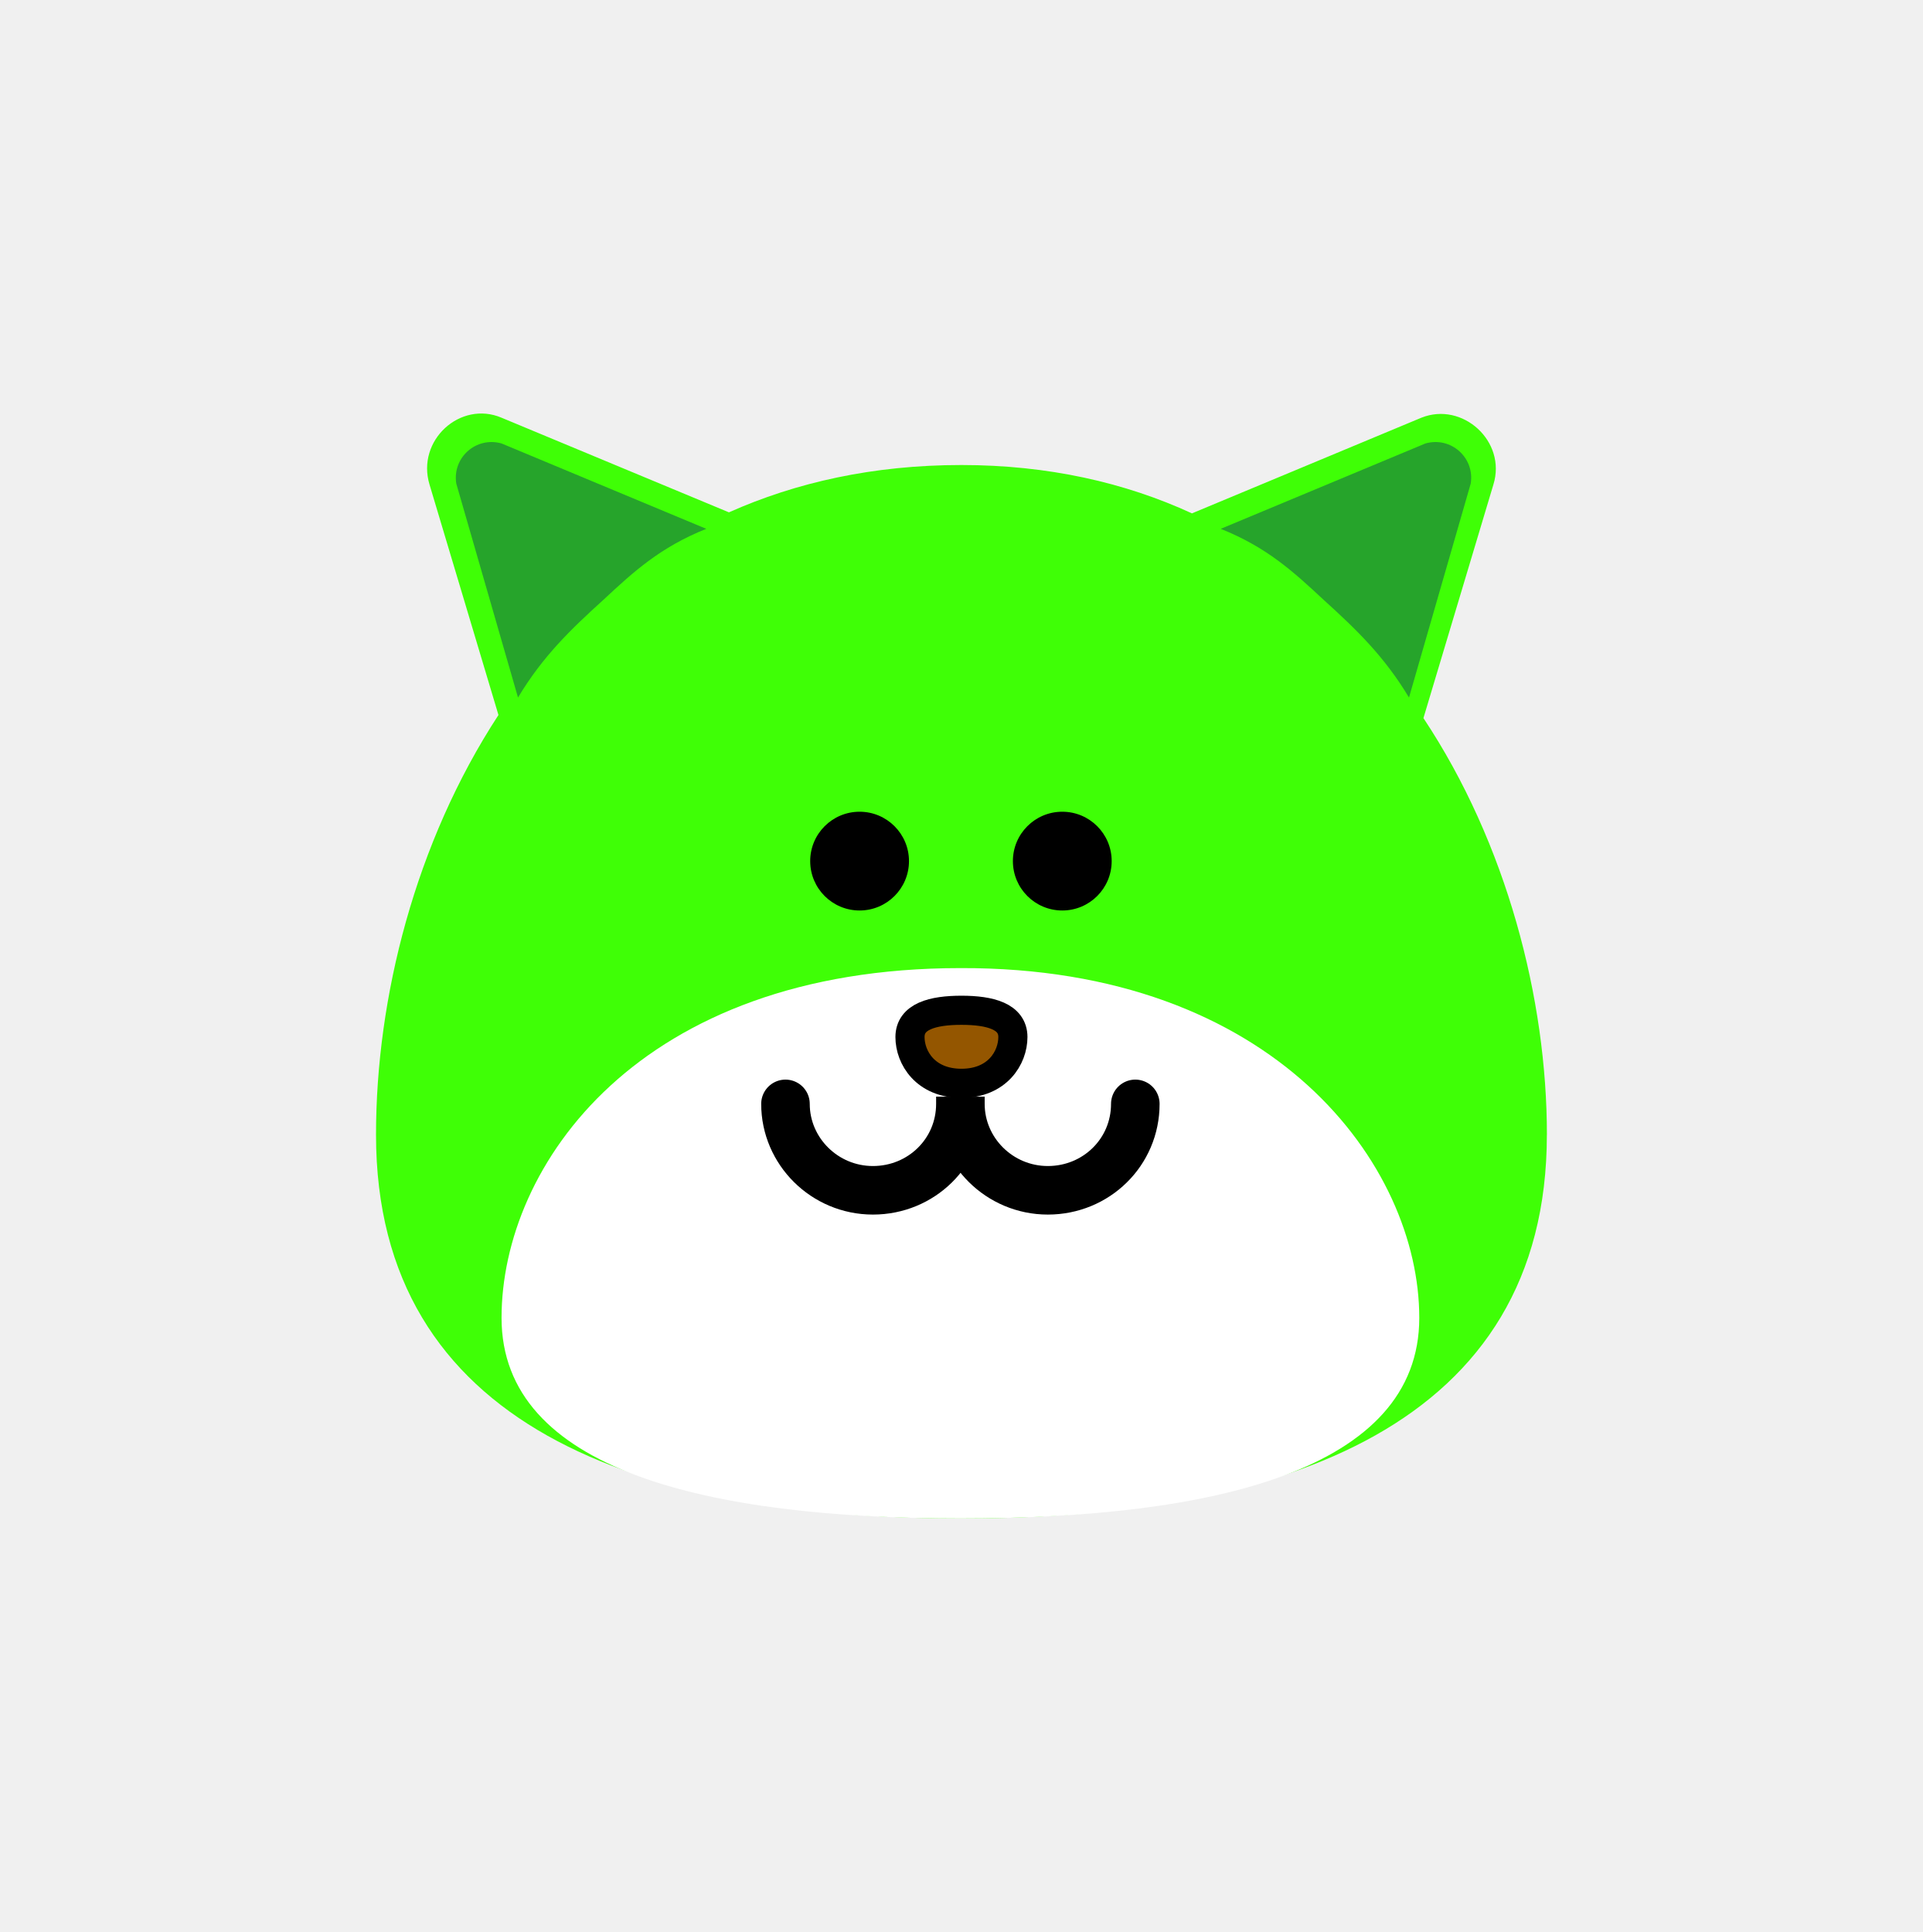
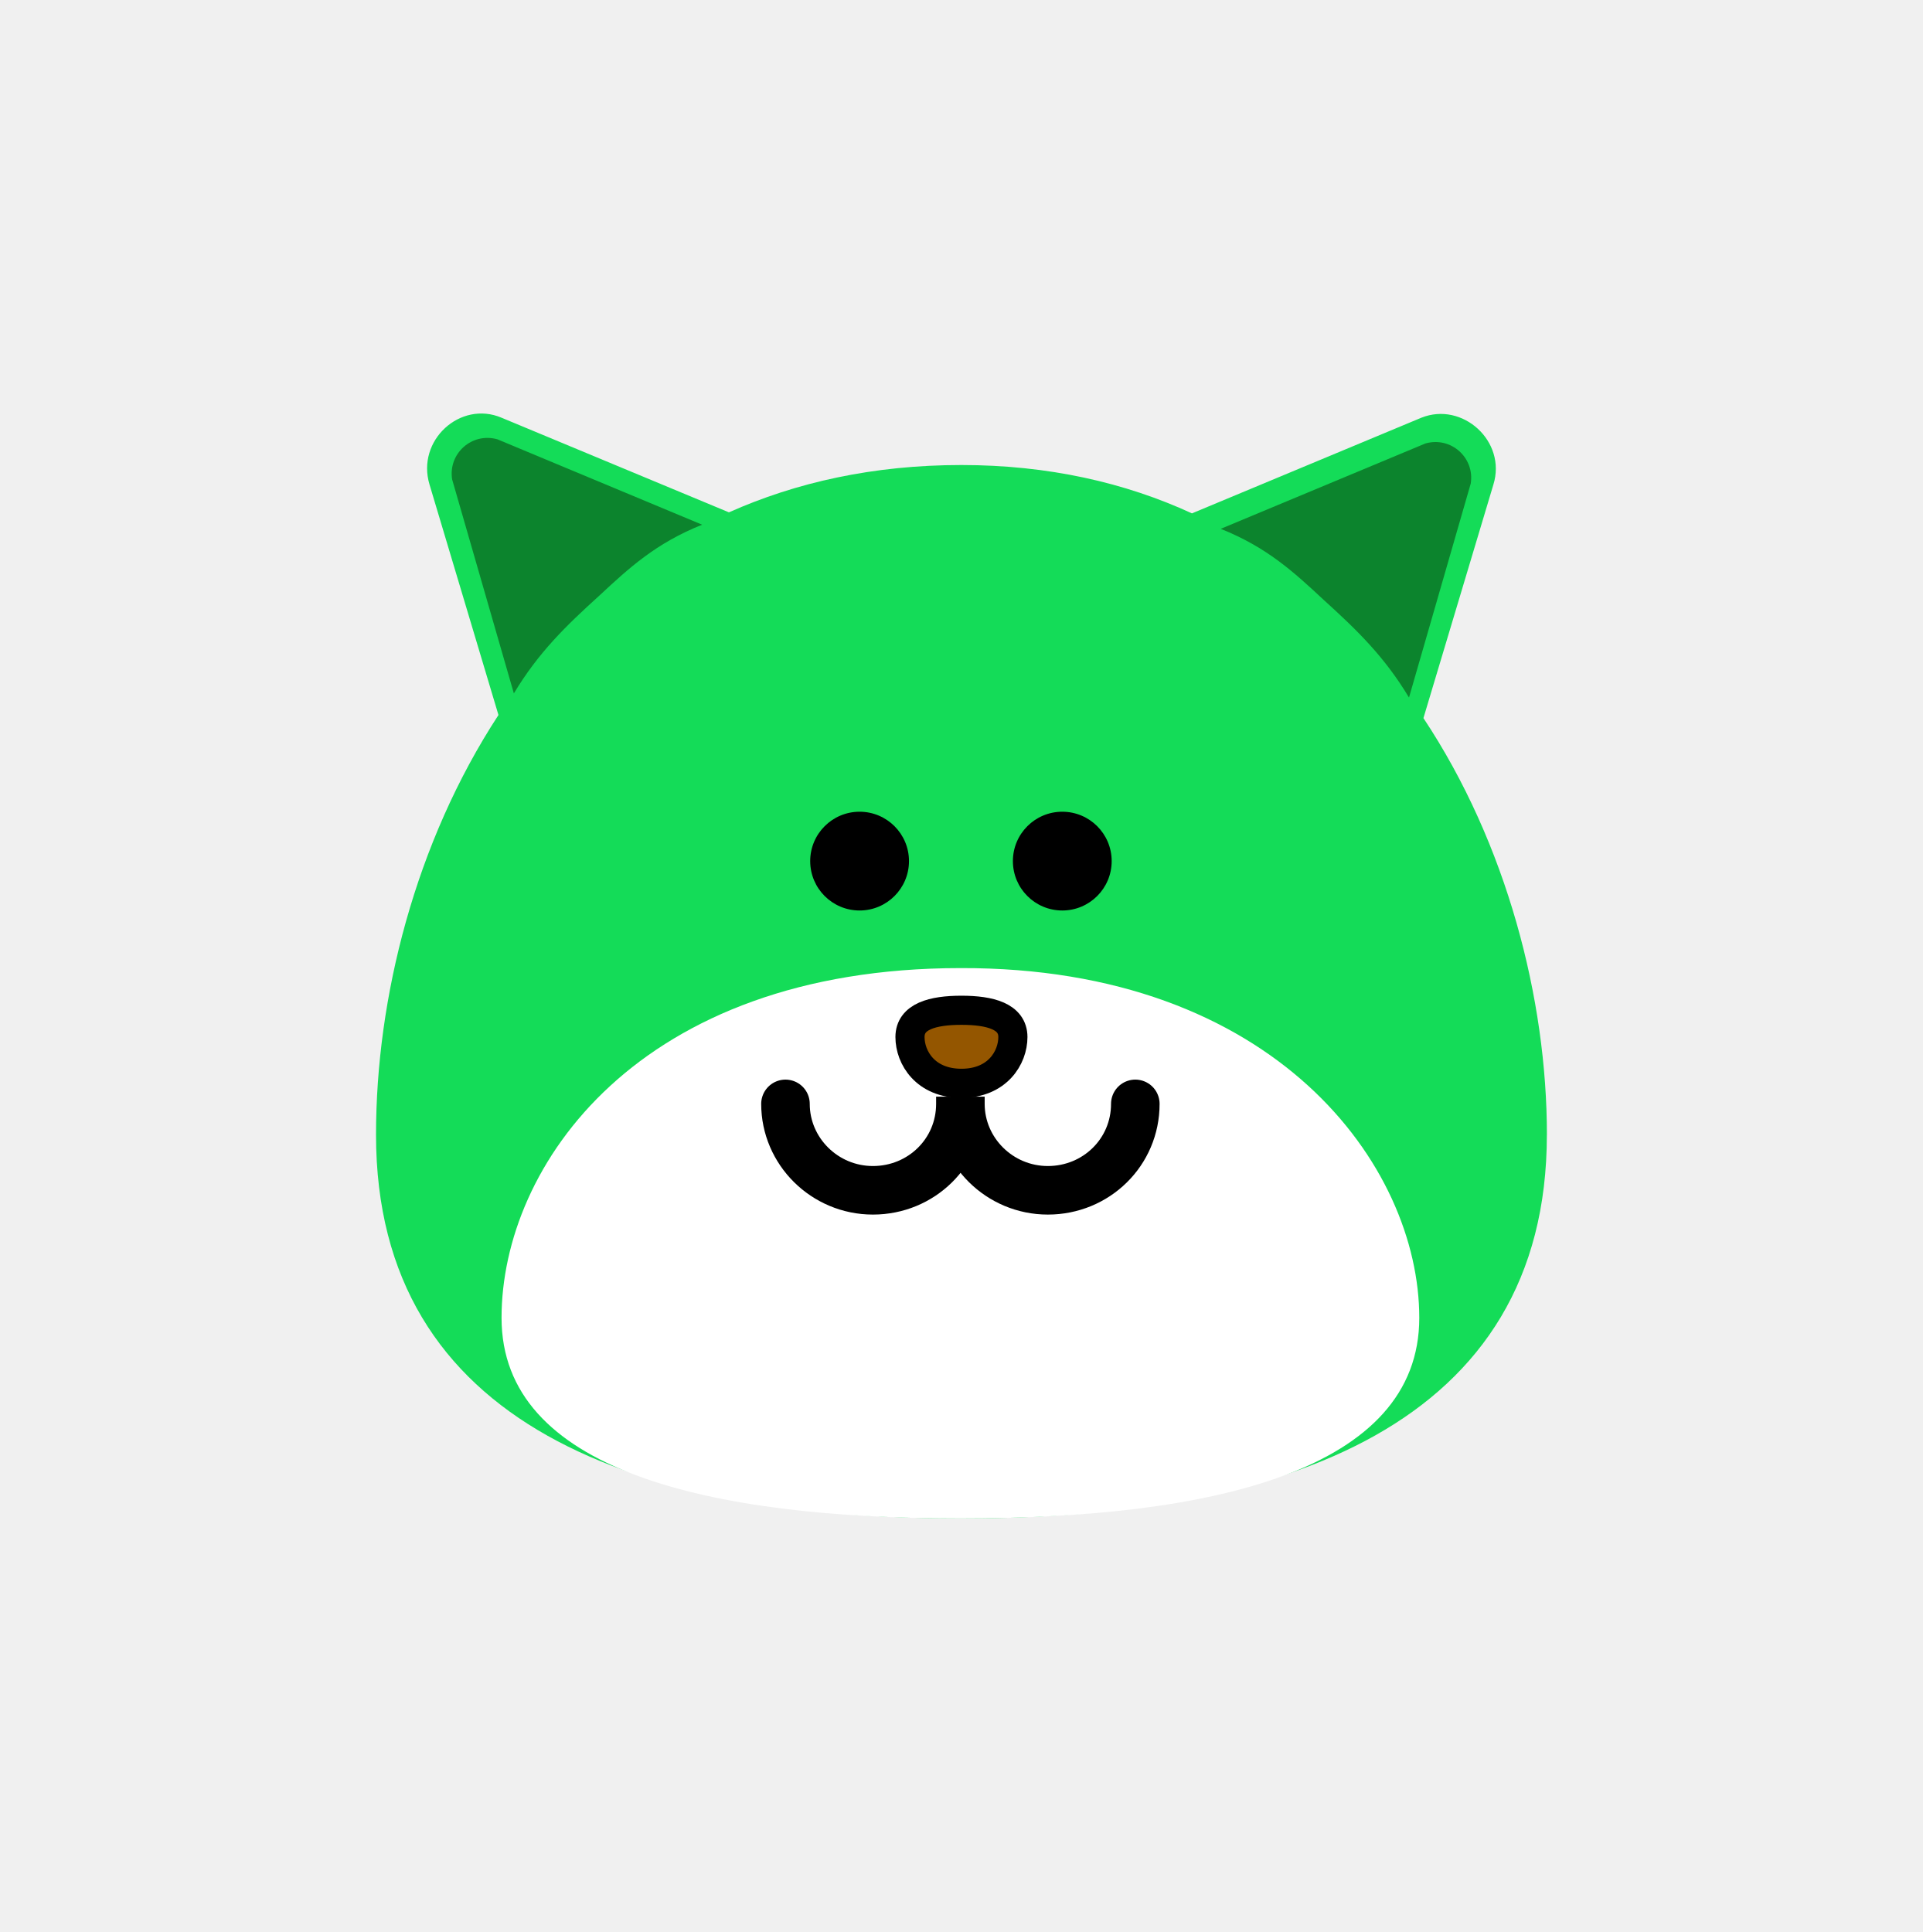
<svg xmlns="http://www.w3.org/2000/svg" version="1.1" width="99.002" height="99.485" viewBox="0,0,99.002,99.485">
  <g transform="translate(-190.4992,-130.2576)">
    <g data-paper-data="{&quot;isPaintingLayer&quot;:true}" fill-rule="nonzero" stroke-linejoin="miter" stroke-miterlimit="10" stroke-dasharray="" stroke-dashoffset="0" style="mix-blend-mode: normal">
-       <path d="M270.141,188.689c0,14.938 -13.508,19.759 -30.141,19.759c-16.633,0 -30.141,-4.767 -30.141,-19.759c0,-7.045 2.013,-15.044 6.304,-21.613l-3.549,-11.866c-0.689,-2.278 1.589,-4.344 3.708,-3.443l11.707,4.873c3.443,-1.536 7.416,-2.437 11.972,-2.437c4.45,0 8.423,0.901 11.866,2.49l11.813,-4.926c2.119,-0.848 4.397,1.218 3.708,3.443l-3.602,12.025c4.291,6.463 6.357,14.461 6.357,21.454z" fill="#3fff06" stroke="none" stroke-width="1" stroke-linecap="butt" />
+       <path d="M270.141,188.689c0,14.938 -13.508,19.759 -30.141,19.759c-16.633,0 -30.141,-4.767 -30.141,-19.759c0,-7.045 2.013,-15.044 6.304,-21.613l-3.549,-11.866c-0.689,-2.278 1.589,-4.344 3.708,-3.443l11.707,4.873c3.443,-1.536 7.416,-2.437 11.972,-2.437c4.45,0 8.423,0.901 11.866,2.49l11.813,-4.926c2.119,-0.848 4.397,1.218 3.708,3.443l-3.602,12.025c4.291,6.463 6.357,14.461 6.357,21.454z" fill="#14dc58" stroke="none" stroke-width="1" stroke-linecap="butt" />
      <path d="M263.572,198.118c0,7.84 -10.594,10.33 -23.625,10.33c-13.031,0 -23.625,-2.49 -23.625,-10.33c0,-7.84 7.045,-18.01 23.625,-18.01c16.209,-0.053 23.625,10.171 23.625,18.01z" fill="#ffffff" stroke="none" stroke-width="1" stroke-linecap="butt" />
      <path d="M237.351,183.657c0,-1.059 1.165,-1.377 2.649,-1.377c1.483,0 2.649,0.318 2.649,1.377c0,1.059 -0.795,2.384 -2.649,2.384c-1.854,0 -2.649,-1.324 -2.649,-2.384z" fill="#945600" stroke="#000000" stroke-width="1.5" stroke-linecap="butt" />
      <path d="M248.952,187.1c0,2.49 -2.013,4.45 -4.503,4.45c-2.49,0 -4.503,-2.013 -4.503,-4.45c0,-0.106 0,-0.106 0,-0.106c0,-0.159 0,-0.265 0,-0.265c0,0 0,0.106 0,0.265c0,0 0,0 0,0.106c0,2.49 -2.013,4.45 -4.503,4.45c-2.49,0 -4.503,-2.013 -4.503,-4.45" fill="none" stroke="#000000" stroke-width="2.5" stroke-linecap="round" />
      <path d="M232.213,174.599c0,-1.404 1.138,-2.543 2.543,-2.543c1.404,0 2.543,1.138 2.543,2.543c0,1.404 -1.138,2.543 -2.543,2.543c-1.404,0 -2.543,-1.138 -2.543,-2.543z" fill="#000000" stroke="none" stroke-width="1" stroke-linecap="butt" />
      <path d="M242.649,174.599c0,-1.404 1.138,-2.543 2.543,-2.543c1.404,0 2.543,1.138 2.543,2.543c0,1.404 -1.138,2.543 -2.543,2.543c-1.404,0 -2.543,-1.138 -2.543,-2.543z" fill="#000000" stroke="none" stroke-width="1" stroke-linecap="butt" />
-       <path d="M221.566,161.144c-1.695,1.536 -3.125,2.913 -4.397,5.032l-3.178,-11.018c-0.212,-1.324 1.006,-2.437 2.331,-2.066l10.541,4.397c-2.384,0.954 -3.761,2.225 -5.297,3.655z" fill="#26a42b" stroke="none" stroke-width="1" stroke-linecap="butt" />
-       <path d="M253.349,157.489l10.541,-4.397c1.324,-0.371 2.543,0.742 2.331,2.066l-3.178,11.018c-1.271,-2.119 -2.702,-3.496 -4.397,-5.032c-1.536,-1.43 -2.913,-2.702 -5.297,-3.655z" fill="#26a42b" stroke="none" stroke-width="1" stroke-linecap="butt" />
+       <path d="M221.353,160.931c-1.695,1.536 -3.125,2.913 -4.397,5.032l-3.178,-11.018c-0.212,-1.324 1.006,-2.437 2.331,-2.066l10.541,4.397c-2.384,0.954 -3.761,2.225 -5.297,3.655z" fill="#0c842d" stroke="none" stroke-width="1" stroke-linecap="butt" />
+       <path d="M253.349,157.489l10.541,-4.397c1.324,-0.371 2.543,0.742 2.331,2.066l-3.178,11.018c-1.271,-2.119 -2.702,-3.496 -4.397,-5.032c-1.536,-1.43 -2.913,-2.702 -5.297,-3.655z" fill="#0c842d" stroke="none" stroke-width="1" stroke-linecap="butt" />
      <path d="M190.499,229.742v-99.485h99.002v99.485z" fill="none" stroke="#ff0000" stroke-width="0" stroke-linecap="butt" />
    </g>
  </g>
</svg>
